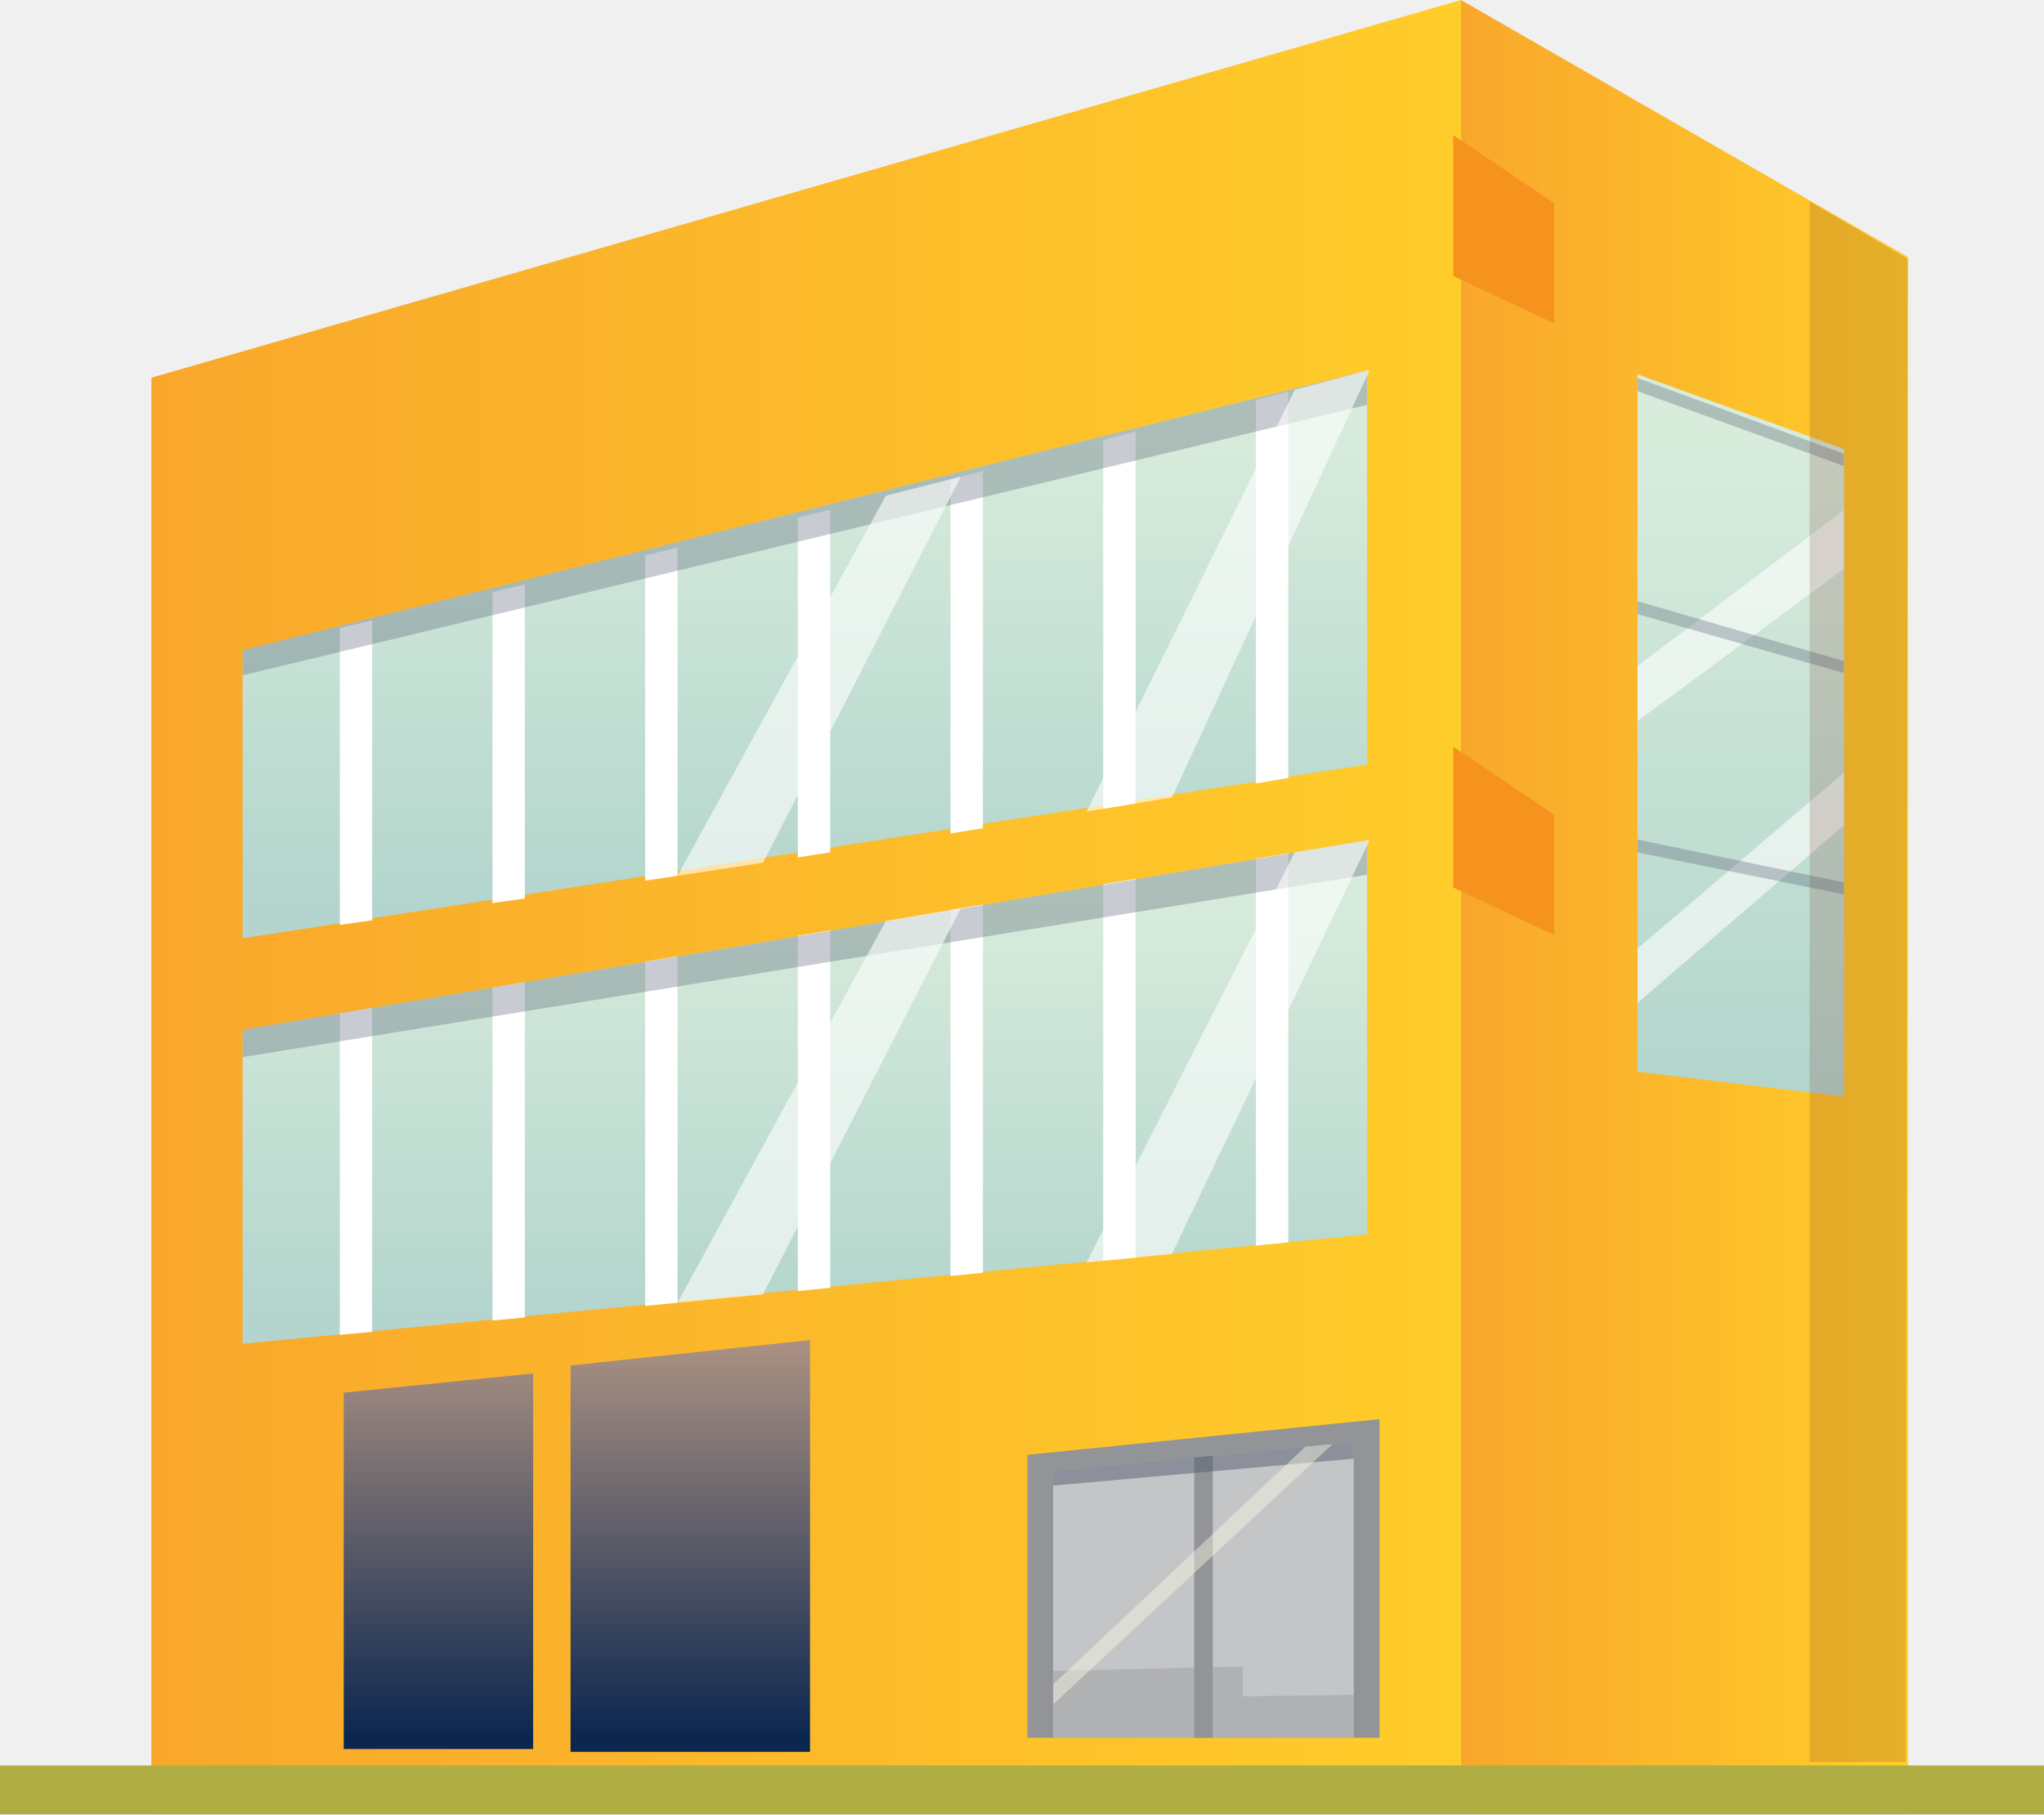
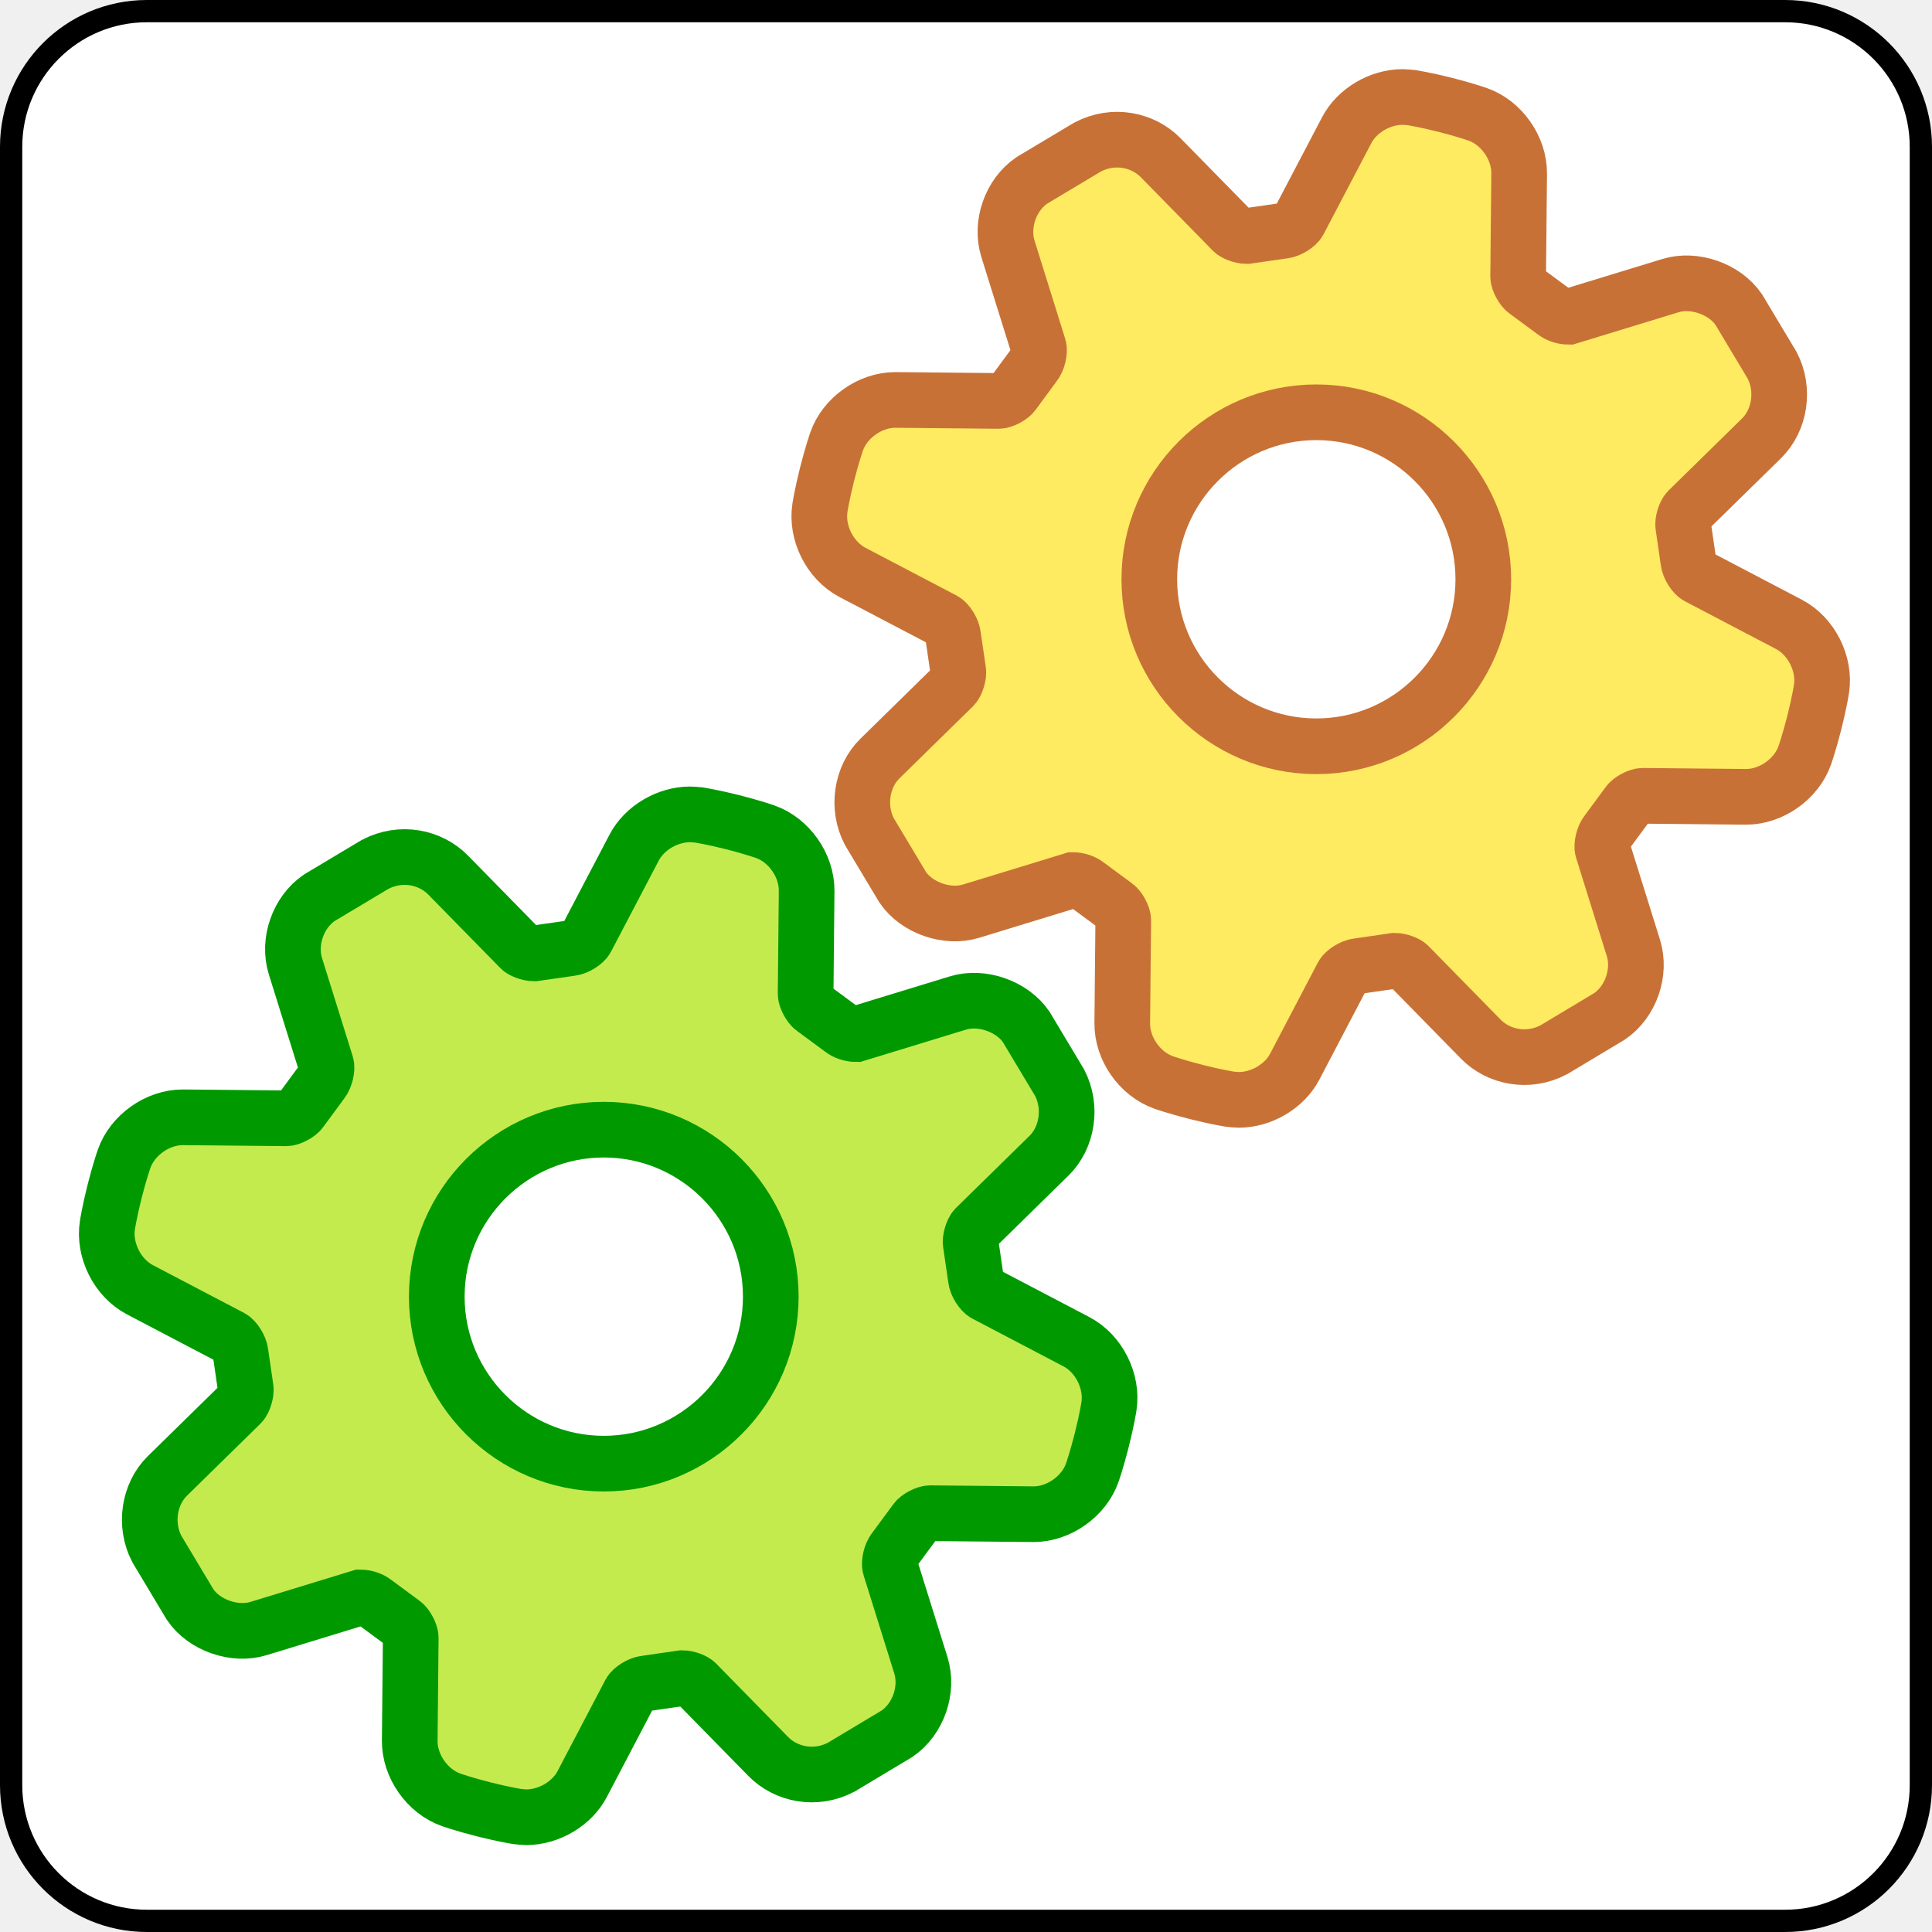
- <svg xmlns="http://www.w3.org/2000/svg" version="1.1" id="svg833" xml:space="preserve" width="1088.746" height="966.474">
-   <defs id="defs837">
-     <clipPath clipPathUnits="userSpaceOnUse" id="clipPath849">
-       <path d="M 0,798.583 H 1055.947 V 0 H 0 Z" id="path847" />
-     </clipPath>
-     <clipPath clipPathUnits="userSpaceOnUse" id="clipPath969">
-       <path d="M 444.764,633.242 V 59.334 h 366.104 v 724.807 z" id="path967" />
-     </clipPath>
-     <linearGradient x1="0" y1="0" x2="1" y2="0" gradientUnits="userSpaceOnUse" gradientTransform="matrix(366.1035,0,0,-366.1035,444.7637,421.7373)" spreadMethod="pad" id="linearGradient979">
-       <stop style="stop-opacity:1;stop-color:#f9a72b" offset="0" id="stop975" />
-       <stop style="stop-opacity:1;stop-color:#ffcd2a" offset="1" id="stop977" />
-     </linearGradient>
-     <clipPath clipPathUnits="userSpaceOnUse" id="clipPath989">
-       <path d="M 470.269,524.396 V 409.312 l 314.313,69.366 v 157.437 z" id="path987" />
-     </clipPath>
-     <linearGradient x1="0" y1="0" x2="1" y2="0" gradientUnits="userSpaceOnUse" gradientTransform="matrix(-9.3e-6,211.9295,211.9295,9.3e-6,627.4258,421.249)" spreadMethod="pad" id="linearGradient1001">
-       <stop style="stop-opacity:1;stop-color:#b3d5cd" offset="0" id="stop995" />
-       <stop style="stop-opacity:1;stop-color:#d8ecdc" offset="0.914" id="stop997" />
-       <stop style="stop-opacity:1;stop-color:#d8ecdc" offset="1" id="stop999" />
-     </linearGradient>
-     <clipPath clipPathUnits="userSpaceOnUse" id="clipPath1011">
-       <path d="M 0,798.583 H 1055.947 V 0 H 0 Z" id="path1009" />
-     </clipPath>
-     <clipPath clipPathUnits="userSpaceOnUse" id="clipPath1047">
-       <path d="M 470.269,636.115 H 784.582 V 514.363 H 470.269 Z" id="path1045" />
-     </clipPath>
-     <clipPath clipPathUnits="userSpaceOnUse" id="clipPath1063">
-       <path d="m 591.856,593.707 h 79.191 V 434.261 h -79.191 z" id="path1061" />
-     </clipPath>
-     <clipPath clipPathUnits="userSpaceOnUse" id="clipPath1079">
-       <path d="m 706.181,636.411 h 79.186 v -176.47 h -79.186 z" id="path1077" />
-     </clipPath>
-     <clipPath clipPathUnits="userSpaceOnUse" id="clipPath1095">
-       <path d="M 470.269,372.756 V 247.297 l 314.313,43.674 V 448.44 Z" id="path1093" />
-     </clipPath>
-     <linearGradient x1="0" y1="0" x2="1" y2="0" gradientUnits="userSpaceOnUse" gradientTransform="matrix(-8.2e-6,187.9521,187.9521,8.2e-6,627.4258,257.8838)" spreadMethod="pad" id="linearGradient1107">
-       <stop style="stop-opacity:1;stop-color:#b3d5cd" offset="0" id="stop1101" />
-       <stop style="stop-opacity:1;stop-color:#d8ecdc" offset="0.914" id="stop1103" />
-       <stop style="stop-opacity:1;stop-color:#d8ecdc" offset="1" id="stop1105" />
-     </linearGradient>
-     <clipPath clipPathUnits="userSpaceOnUse" id="clipPath1117">
-       <path d="M 0,798.583 H 1055.947 V 0 H 0 Z" id="path1115" />
-     </clipPath>
-     <clipPath clipPathUnits="userSpaceOnUse" id="clipPath1153">
-       <path d="M 470.269,448.44 H 784.582 V 361.816 H 470.269 Z" id="path1151" />
-     </clipPath>
-     <clipPath clipPathUnits="userSpaceOnUse" id="clipPath1169">
-       <path d="m 591.856,421.299 h 79.191 V 263.676 h -79.191 z" id="path1167" />
-     </clipPath>
-     <clipPath clipPathUnits="userSpaceOnUse" id="clipPath1185">
-       <path d="m 706.181,448.623 h 79.186 V 279.777 h -79.186 z" id="path1183" />
-     </clipPath>
-     <clipPath clipPathUnits="userSpaceOnUse" id="clipPath1201">
-       <path d="M 119.464,205.287 V 65.525 l 371.814,1.231 5.975,195.828 z" id="path1199" />
-     </clipPath>
-     <linearGradient x1="0" y1="0" x2="1" y2="0" gradientUnits="userSpaceOnUse" gradientTransform="matrix(377.7891,0,0,-377.7891,119.4639,164.0547)" spreadMethod="pad" id="linearGradient1211">
-       <stop style="stop-opacity:1;stop-color:#f9a72b" offset="0" id="stop1207" />
-       <stop style="stop-opacity:1;stop-color:#ffcd2a" offset="1" id="stop1209" />
-     </linearGradient>
-     <clipPath clipPathUnits="userSpaceOnUse" id="clipPath1221">
-       <path d="M 0,798.583 H 1055.947 V 0 H 0 Z" id="path1219" />
-     </clipPath>
-     <clipPath clipPathUnits="userSpaceOnUse" id="clipPath1237">
-       <path d="M 20.517,283.214 H 497.253 V 205.287 H 20.517 Z" id="path1235" />
-     </clipPath>
-     <clipPath clipPathUnits="userSpaceOnUse" id="clipPath1253">
-       <path d="M 215.788,219.896 V 65.525 h 66.944 v 164.524 z" id="path1251" />
-     </clipPath>
-     <linearGradient x1="0" y1="0" x2="1" y2="0" gradientUnits="userSpaceOnUse" gradientTransform="matrix(-9e-6,-205.8168,-205.8168,9e-6,249.2598,275.4844)" spreadMethod="pad" id="linearGradient1265">
-       <stop style="stop-opacity:1;stop-color:#d9b091" offset="0" id="stop1259" />
-       <stop style="stop-opacity:1;stop-color:#0b264f" offset="0.995" id="stop1261" />
-       <stop style="stop-opacity:1;stop-color:#0b264f" offset="1" id="stop1263" />
-     </linearGradient>
-     <clipPath clipPathUnits="userSpaceOnUse" id="clipPath1275">
-       <path d="M 141.728,209.028 V 66.642 h 52.957 v 150.051 z" id="path1273" />
-     </clipPath>
-     <linearGradient x1="0" y1="0" x2="1" y2="0" gradientUnits="userSpaceOnUse" gradientTransform="matrix(-9e-6,-205.8067,-205.8067,9e-6,168.2065,275.4775)" spreadMethod="pad" id="linearGradient1287">
-       <stop style="stop-opacity:1;stop-color:#d9b091" offset="0" id="stop1281" />
-       <stop style="stop-opacity:1;stop-color:#0b264f" offset="0.995" id="stop1283" />
-       <stop style="stop-opacity:1;stop-color:#0b264f" offset="1" id="stop1285" />
-     </linearGradient>
-     <clipPath clipPathUnits="userSpaceOnUse" id="clipPath1297">
-       <path d="M 810.868,59.334 H 935.795 V 681.481 L 810.868,784.141 Z" id="path1295" />
-     </clipPath>
-     <linearGradient x1="0" y1="0" x2="1" y2="0" gradientUnits="userSpaceOnUse" gradientTransform="matrix(124.9277,0,0,-124.9277,810.8672,421.7373)" spreadMethod="pad" id="linearGradient1307">
-       <stop style="stop-opacity:1;stop-color:#f9a72b" offset="0" id="stop1303" />
-       <stop style="stop-opacity:1;stop-color:#ffcd2a" offset="1" id="stop1305" />
-     </linearGradient>
-     <clipPath clipPathUnits="userSpaceOnUse" id="clipPath1317">
-       <path d="m 860.205,355.982 57.753,-9.953 v 258.73 l -57.753,29.858 z" id="path1315" />
-     </clipPath>
-     <linearGradient x1="0" y1="0" x2="1" y2="0" gradientUnits="userSpaceOnUse" gradientTransform="matrix(-1.25e-5,286.1725,286.1725,1.25e-5,889.082,346.4336)" spreadMethod="pad" id="linearGradient1329">
-       <stop style="stop-opacity:1;stop-color:#b3d5cd" offset="0" id="stop1323" />
-       <stop style="stop-opacity:1;stop-color:#d8ecdc" offset="0.914" id="stop1325" />
-       <stop style="stop-opacity:1;stop-color:#d8ecdc" offset="1" id="stop1327" />
-     </linearGradient>
-     <clipPath clipPathUnits="userSpaceOnUse" id="clipPath1339">
-       <path d="M 0,798.583 H 1055.947 V 0 H 0 Z" id="path1337" />
-     </clipPath>
-     <clipPath clipPathUnits="userSpaceOnUse" id="clipPath1347">
-       <path d="m 860.205,582.671 h 57.753 v -83.017 h -57.753 z" id="path1345" />
-     </clipPath>
-     <clipPath clipPathUnits="userSpaceOnUse" id="clipPath1363">
-       <path d="m 860.205,479.44 h 57.753 v -90.652 h -57.753 z" id="path1361" />
-     </clipPath>
-     <clipPath clipPathUnits="userSpaceOnUse" id="clipPath1379">
-       <path d="m 860.205,634.617 h 57.753 v -34.656 h -57.753 z" id="path1377" />
-     </clipPath>
-     <clipPath clipPathUnits="userSpaceOnUse" id="clipPath1395">
-       <path d="m 860.205,453.058 h 57.753 V 431.46 h -57.753 z" id="path1393" />
-     </clipPath>
-     <clipPath clipPathUnits="userSpaceOnUse" id="clipPath1411">
-       <path d="m 860.205,546.81 h 57.753 v -28.292 h -57.753 z" id="path1409" />
-     </clipPath>
-     <clipPath clipPathUnits="userSpaceOnUse" id="clipPath1435">
-       <path d="m 908.289,704.081 h 27.506 V 90.182 h -27.506 z" id="path1433" />
-     </clipPath>
-     <clipPath clipPathUnits="userSpaceOnUse" id="clipPath1451">
-       <path d="M 26.706,421.732 V 269.803 l 361.159,75.969 v 197.179 z" id="path1449" />
-     </clipPath>
-     <linearGradient x1="0" y1="0" x2="1" y2="0" gradientUnits="userSpaceOnUse" gradientTransform="matrix(361.1592,0,0,-361.1592,26.70605,406.377)" spreadMethod="pad" id="linearGradient1461">
-       <stop style="stop-opacity:1;stop-color:#f9a72b" offset="0" id="stop1457" />
-       <stop style="stop-opacity:1;stop-color:#ffcd2a" offset="1" id="stop1459" />
-     </linearGradient>
-     <clipPath clipPathUnits="userSpaceOnUse" id="clipPath1471">
-       <path d="m 62.586,388.733 v -99.72 l 284.016,70.858 v 125.684 z" id="path1469" />
-     </clipPath>
-     <linearGradient x1="0" y1="0" x2="1" y2="0" gradientUnits="userSpaceOnUse" gradientTransform="matrix(-8e-6,183.6514,183.6514,8e-6,204.5942,299.3584)" spreadMethod="pad" id="linearGradient1483">
-       <stop style="stop-opacity:1;stop-color:#b3d5cd" offset="0" id="stop1477" />
-       <stop style="stop-opacity:1;stop-color:#d8ecdc" offset="0.914" id="stop1479" />
-       <stop style="stop-opacity:1;stop-color:#d8ecdc" offset="1" id="stop1481" />
-     </linearGradient>
-     <clipPath clipPathUnits="userSpaceOnUse" id="clipPath1493">
-       <path d="M 0,798.583 H 1055.947 V 0 H 0 Z" id="path1491" />
-     </clipPath>
-     <clipPath clipPathUnits="userSpaceOnUse" id="clipPath1529">
-       <path d="M 62.586,485.555 H 346.602 V 380.043 H 62.586 Z" id="path1527" />
-     </clipPath>
-     <clipPath clipPathUnits="userSpaceOnUse" id="clipPath1545">
-       <path d="m 172.457,450.645 h 71.554 V 315.966 h -71.554 z" id="path1543" />
-     </clipPath>
-     <clipPath clipPathUnits="userSpaceOnUse" id="clipPath1561">
-       <path d="m 275.762,485.796 h 71.551 V 341.918 h -71.551 z" id="path1559" />
-     </clipPath>
-     <clipPath clipPathUnits="userSpaceOnUse" id="clipPath1605">
-       <path d="M 343.532,119.915 H 448.271 V 90.786 H 343.532 Z" id="path1603" />
-     </clipPath>
-     <clipPath clipPathUnits="userSpaceOnUse" id="clipPath1625">
-       <path d="M 343.532,212.886 H 448.271 V 191.783 H 343.532 Z" id="path1623" />
-     </clipPath>
-     <clipPath clipPathUnits="userSpaceOnUse" id="clipPath1641">
-       <path d="m 343.532,211.812 h 97.299 V 104.154 h -97.299 z" id="path1639" />
-     </clipPath>
-     <clipPath clipPathUnits="userSpaceOnUse" id="clipPath1665">
-       <path d="m 696.85,118.394 h 84.044 V 89.897 H 696.85 Z" id="path1663" />
-     </clipPath>
-     <clipPath clipPathUnits="userSpaceOnUse" id="clipPath1685">
-       <path d="m 696.85,207.957 h 84.044 V 190.633 H 696.85 Z" id="path1683" />
-     </clipPath>
-     <clipPath clipPathUnits="userSpaceOnUse" id="clipPath1701">
-       <path d="m 696.85,207.178 h 78.075 V 103.23 H 696.85 Z" id="path1699" />
-     </clipPath>
-     <clipPath clipPathUnits="userSpaceOnUse" id="clipPath1721">
-       <path d="M 854.816,387.816 H 1042.67 V 169.251 H 854.816 Z" id="path1719" />
-     </clipPath>
-     <clipPath clipPathUnits="userSpaceOnUse" id="clipPath1761">
-       <path d="M 854.816,387.816 H 1042.67 V 169.251 H 854.816 Z" id="path1759" />
-     </clipPath>
-     <clipPath clipPathUnits="userSpaceOnUse" id="clipPath1777">
-       <path d="m 911.708,344.219 h 22.551 v -10.254 h -22.551 z" id="path1775" />
-     </clipPath>
-     <clipPath clipPathUnits="userSpaceOnUse" id="clipPath1793">
-       <path d="m 896.312,296.229 h 14.38 v -6.541 h -14.38 z" id="path1791" />
-     </clipPath>
-     <clipPath clipPathUnits="userSpaceOnUse" id="clipPath1809">
-       <path d="m 952.687,320.831 h 14.383 v -6.538 h -14.383 z" id="path1807" />
-     </clipPath>
-     <clipPath clipPathUnits="userSpaceOnUse" id="clipPath1865">
-       <path d="m 817.532,301.32 h 17.734 v -8.061 h -17.734 z" id="path1863" />
-     </clipPath>
-     <clipPath clipPathUnits="userSpaceOnUse" id="clipPath1881">
-       <path d="m 795.715,200.094 h 11.306 v -5.14 h -11.306 z" id="path1879" />
-     </clipPath>
-     <clipPath clipPathUnits="userSpaceOnUse" id="clipPath1897">
-       <path d="m 813.451,241.061 h 11.313 v -5.143 h -11.313 z" id="path1895" />
-     </clipPath>
-     <clipPath clipPathUnits="userSpaceOnUse" id="clipPath1913">
-       <path d="m 813.054,284.926 h 5.659 v -2.572 h -5.659 z" id="path1911" />
-     </clipPath>
-     <clipPath clipPathUnits="userSpaceOnUse" id="clipPath1929">
-       <path d="m 825.557,210.75 h 5.662 v -2.574 h -5.662 z" id="path1927" />
-     </clipPath>
-     <clipPath clipPathUnits="userSpaceOnUse" id="clipPath1965">
-       <path d="m 790.554,332.569 h 94.072 v -177.02 h -94.072 z" id="path1963" />
-     </clipPath>
-     <clipPath clipPathUnits="userSpaceOnUse" id="clipPath2001">
-       <path d="m 583.12,279.041 h 60.734 V 157.995 H 583.12 Z" id="path1999" />
-     </clipPath>
-     <clipPath clipPathUnits="userSpaceOnUse" id="clipPath2017">
-       <path d="m 598.354,267.975 h 14.501 v -6.592 h -14.501 z" id="path2015" />
-     </clipPath>
-     <clipPath clipPathUnits="userSpaceOnUse" id="clipPath2033">
-       <path d="m 580.512,185.2 h 9.25 v -4.204 h -9.25 z" id="path2031" />
-     </clipPath>
-     <clipPath clipPathUnits="userSpaceOnUse" id="clipPath2049">
-       <path d="m 595.018,218.7 h 9.25 v -4.201 h -9.25 z" id="path2047" />
-     </clipPath>
-     <clipPath clipPathUnits="userSpaceOnUse" id="clipPath2065">
-       <path d="m 594.691,254.574 h 4.629 v -2.107 h -4.629 z" id="path2063" />
-     </clipPath>
-     <clipPath clipPathUnits="userSpaceOnUse" id="clipPath2081">
-       <path d="m 604.917,193.917 h 4.629 v -2.107 h -4.629 z" id="path2079" />
-     </clipPath>
-     <clipPath clipPathUnits="userSpaceOnUse" id="clipPath2121">
-       <path d="M 464.403,277.154 H 584.692 V 137.199 H 464.403 Z" id="path2119" />
-     </clipPath>
-     <clipPath clipPathUnits="userSpaceOnUse" id="clipPath2161">
-       <path d="M 464.403,277.154 H 584.692 V 137.199 H 464.403 Z" id="path2159" />
-     </clipPath>
-     <clipPath clipPathUnits="userSpaceOnUse" id="clipPath2177">
-       <path d="m 500.833,249.237 h 14.442 v -6.561 h -14.442 z" id="path2175" />
-     </clipPath>
-     <clipPath clipPathUnits="userSpaceOnUse" id="clipPath2193">
-       <path d="m 490.973,218.511 h 9.211 v -4.191 h -9.211 z" id="path2191" />
-     </clipPath>
-     <clipPath clipPathUnits="userSpaceOnUse" id="clipPath2209">
-       <path d="m 527.074,234.263 h 9.208 v -4.184 h -9.208 z" id="path2207" />
-     </clipPath>
-     <filter style="color-interpolation-filters:sRGB" id="filter4999" x="-0.011" width="1.021" y="-0.517" height="2.034">
-       <feGaussianBlur stdDeviation="4.136" id="feGaussianBlur5001" />
-     </filter>
-     <filter style="color-interpolation-filters:sRGB" id="filter1451" x="-0.009" width="1.017" y="-0.422" height="1.844">
-       <feGaussianBlur stdDeviation="3.375" id="feGaussianBlur1453" />
-     </filter>
-     <filter style="color-interpolation-filters:sRGB" id="filter1513" x="-0.34" width="1.681" y="-0.016" height="1.033">
-       <feGaussianBlur stdDeviation="5.36" id="feGaussianBlur1515" />
-     </filter>
-   </defs>
-   <g id="g963" transform="matrix(1.905426,0,0,-1.333333,-766.8341,1045.521)">
-     <g id="g965" clip-path="url(#clipPath969)">
-       <g id="g971">
-         <g id="g973">
-           <path d="M 444.764,633.242 V 59.334 h 366.104 v 724.807 z" style="fill:url(#linearGradient979);stroke:none" id="path981" />
-         </g>
-       </g>
-     </g>
+ <svg xmlns="http://www.w3.org/2000/svg" version="1.1" id="Layer_1" x="0" y="0" width="34.707" height="34.707" enable-background="new 0 0 42 32" xml:space="preserve">
+   <defs id="defs15">
+ 	
+ 	
+ 	
+ 	
+ </defs>
+   <rect style="opacity:1;fill:#ffffff;fill-opacity:1;stroke:#000000;stroke-width:0.4;stroke-miterlimit:4;stroke-dasharray:none;stroke-opacity:1" id="rect838" width="34.307" height="34.307" x="0.2" y="0.2" ry="2.438" />
+   <g id="g841" transform="translate(-9.135428,1.145415)" style="stroke:#c87137;stroke-opacity:1;fill:none">
+     <path fill="#828282" d="m 27.338,5.919 c -0.04,0.061 -0.185,0.138 -0.259,0.138 l -1.861,-0.018 c -0.452,0 -0.905,0.321 -1.053,0.746 0,0 -0.082,0.233 -0.172,0.59 -0.09,0.357 -0.128,0.601 -0.128,0.601 -0.07,0.451 0.181,0.95 0.584,1.161 l 1.641,0.86 c 0.063,0.033 0.156,0.172 0.166,0.273 l 0.093,0.635 c 0.015,0.07 -0.033,0.23 -0.084,0.28 l -1.322,1.296 c -0.331,0.324 -0.418,0.878 -0.19,1.313 l 0.599,1 c 0.253,0.372 0.801,0.562 1.231,0.428 l 1.824,-0.558 c 0.099,0 0.198,0.038 0.254,0.083 l 0.515,0.38 c 0.06,0.04 0.139,0.187 0.138,0.259 l -0.018,1.852 c -0.004,0.456 0.316,0.913 0.746,1.063 0,0 0.233,0.082 0.59,0.172 0.357,0.09 0.601,0.128 0.601,0.128 0.026,0.004 0.13,0.012 0.156,0.012 0.408,0 0.822,-0.245 1.005,-0.596 l 0.86,-1.641 c 0.033,-0.063 0.172,-0.156 0.273,-0.166 l 0.663,-0.096 c 0.1,0 0.218,0.052 0.251,0.086 l 1.296,1.322 c 0.315,0.322 0.846,0.437 1.313,0.19 l 0.999,-0.599 c 0.382,-0.26 0.567,-0.79 0.429,-1.231 l -0.552,-1.767 c -0.021,-0.068 0.012,-0.232 0.078,-0.311 l 0.38,-0.515 c 0.04,-0.061 0.185,-0.138 0.259,-0.138 l 1.861,0.018 c 0.452,0 0.905,-0.321 1.053,-0.746 0,0 0.082,-0.233 0.172,-0.59 0.09,-0.357 0.128,-0.601 0.128,-0.601 0.07,-0.451 -0.181,-0.95 -0.584,-1.161 l -1.641,-0.86 c -0.063,-0.033 -0.156,-0.172 -0.166,-0.273 l -0.092,-0.633 c -0.015,-0.07 0.033,-0.23 0.084,-0.28 l 1.322,-1.296 c 0.331,-0.324 0.418,-0.878 0.19,-1.313 l -0.599,-1 c -0.253,-0.371 -0.8,-0.563 -1.231,-0.429 l -1.825,0.558 c -0.099,0 -0.198,-0.038 -0.254,-0.083 l -0.515,-0.38 c -0.06,-0.04 -0.139,-0.187 -0.138,-0.259 l 0.018,-1.852 c 0.004,-0.456 -0.316,-0.913 -0.746,-1.063 0,0 -0.233,-0.082 -0.59,-0.172 -0.357,-0.09 -0.601,-0.128 -0.601,-0.128 -0.026,-0.003 -0.13,-0.011 -0.156,-0.011 -0.408,0 -0.822,0.245 -1.005,0.596 l -0.86,1.641 c -0.033,0.063 -0.172,0.156 -0.273,0.166 l -0.663,0.095 c -0.1,0 -0.218,-0.052 -0.251,-0.086 l -1.296,-1.322 c -0.314,-0.321 -0.844,-0.437 -1.313,-0.19 l -1,0.598 c -0.382,0.26 -0.567,0.79 -0.429,1.231 l 0.552,1.767 c 0.021,0.068 -0.012,0.232 -0.078,0.311 z" id="path6" style="fill:#ffeb61;stroke:#c87137;stroke-width:1;stroke-miterlimit:4;stroke-dasharray:none;stroke-opacity:1;fill-opacity:1" />
+     <path fill="#828282" d="m 32.782,12.261 c 1.654,0 3,-1.346 3,-3 0,-1.654 -1.346,-3 -3,-3 -1.654,0 -3,1.346 -3,3 0,1.654 1.346,3 3,3 z" id="path8" style="fill:#ffffff;stroke:#c87137;stroke-opacity:1;fill-opacity:1" />
  </g>
-   <g id="g983" transform="matrix(1.905426,0,0,-1.333333,-766.8341,1045.521)">
-     <g id="g985" clip-path="url(#clipPath989)">
-       <g id="g991">
-         <g id="g993">
-           <path d="M 470.269,524.396 V 409.312 l 314.313,69.366 v 157.437 z" style="fill:url(#linearGradient1001);stroke:none" id="path1003" />
-         </g>
-       </g>
-     </g>
+   <g id="g847" transform="translate(-21.93543,14.03249)" style="stroke:#009a00;stroke-opacity:1">
+     <path fill="#828282" d="m 27.338,5.919 c -0.04,0.061 -0.185,0.138 -0.259,0.138 l -1.861,-0.018 c -0.452,0 -0.905,0.321 -1.053,0.746 0,0 -0.082,0.233 -0.172,0.59 -0.09,0.357 -0.128,0.601 -0.128,0.601 -0.07,0.451 0.181,0.95 0.584,1.161 l 1.641,0.86 c 0.063,0.033 0.156,0.172 0.166,0.273 l 0.093,0.635 c 0.015,0.07 -0.033,0.23 -0.084,0.28 l -1.322,1.296 c -0.331,0.324 -0.418,0.878 -0.19,1.313 l 0.599,1 c 0.253,0.372 0.801,0.562 1.231,0.428 l 1.824,-0.558 c 0.099,0 0.198,0.038 0.254,0.083 l 0.515,0.38 c 0.06,0.04 0.139,0.187 0.138,0.259 l -0.018,1.852 c -0.004,0.456 0.316,0.913 0.746,1.063 0,0 0.233,0.082 0.59,0.172 0.357,0.09 0.601,0.128 0.601,0.128 0.026,0.004 0.13,0.012 0.156,0.012 0.408,0 0.822,-0.245 1.005,-0.596 l 0.86,-1.641 c 0.033,-0.063 0.172,-0.156 0.273,-0.166 l 0.663,-0.096 c 0.1,0 0.218,0.052 0.251,0.086 l 1.296,1.322 c 0.315,0.322 0.846,0.437 1.313,0.19 l 0.999,-0.599 c 0.382,-0.26 0.567,-0.79 0.429,-1.231 l -0.552,-1.767 c -0.021,-0.068 0.012,-0.232 0.078,-0.311 l 0.38,-0.515 c 0.04,-0.061 0.185,-0.138 0.259,-0.138 l 1.861,0.018 c 0.452,0 0.905,-0.321 1.053,-0.746 0,0 0.082,-0.233 0.172,-0.59 0.09,-0.357 0.128,-0.601 0.128,-0.601 0.07,-0.451 -0.181,-0.95 -0.584,-1.161 l -1.641,-0.86 c -0.063,-0.033 -0.156,-0.172 -0.166,-0.273 l -0.092,-0.633 c -0.015,-0.07 0.033,-0.23 0.084,-0.28 l 1.322,-1.296 c 0.331,-0.324 0.418,-0.878 0.19,-1.313 l -0.599,-1 c -0.253,-0.371 -0.8,-0.563 -1.231,-0.429 l -1.825,0.558 c -0.099,0 -0.198,-0.038 -0.254,-0.083 l -0.515,-0.38 c -0.06,-0.04 -0.139,-0.187 -0.138,-0.259 l 0.018,-1.852 c 0.004,-0.456 -0.316,-0.913 -0.746,-1.063 0,0 -0.233,-0.082 -0.59,-0.172 -0.357,-0.09 -0.601,-0.128 -0.601,-0.128 -0.026,-0.003 -0.13,-0.011 -0.156,-0.011 -0.408,0 -0.822,0.245 -1.005,0.596 l -0.86,1.641 c -0.033,0.063 -0.172,0.156 -0.273,0.166 l -0.663,0.095 c -0.1,0 -0.218,-0.052 -0.251,-0.086 l -1.296,-1.322 c -0.314,-0.321 -0.844,-0.437 -1.313,-0.19 l -1,0.598 c -0.382,0.26 -0.567,0.79 -0.429,1.231 l 0.552,1.767 c 0.021,0.068 -0.012,0.232 -0.078,0.311 z" id="path843" style="fill:#c4eb4e;stroke:#009a00;stroke-width:1;stroke-miterlimit:4;stroke-dasharray:none;stroke-opacity:1" />
+     <path fill="#828282" d="m 32.782,12.261 c 1.654,0 3,-1.346 3,-3 0,-1.654 -1.346,-3 -3,-3 -1.654,0 -3,1.346 -3,3 0,1.654 1.346,3 3,3 z" id="path845" style="fill:#ffffff;stroke:#009a00;stroke-opacity:1;fill-opacity:1" />
  </g>
-   <g id="g1005" transform="matrix(1.905426,0,0,-1.333333,-766.8341,1045.521)">
-     <g id="g1007" clip-path="url(#clipPath1011)">
-       <g id="g1013" transform="translate(506.4863,416.4717)">
-         <path d="M 0,0 -9.055,-1.817 V 116.818 L 0,119.823 Z" style="fill:#ffffff;fill-opacity:1;fill-rule:nonzero;stroke:none" id="path1015" />
-       </g>
-       <g id="g1017" transform="translate(549.1689,425.2061)">
-         <path d="M 0,0 -9.051,-1.876 V 122.382 L 0,125.462 Z" style="fill:#ffffff;fill-opacity:1;fill-rule:nonzero;stroke:none" id="path1019" />
-       </g>
-       <g id="g1021" transform="translate(591.8564,434.2612)">
-         <path d="M 0,0 -9.058,-1.948 V 127.998 L 0,131.158 Z" style="fill:#ffffff;fill-opacity:1;fill-rule:nonzero;stroke:none" id="path1023" />
-       </g>
-       <g id="g1025" transform="translate(634.5352,443.6079)">
-         <path d="m 0,0 -9.054,-2.005 v 135.69 L 0,136.914 Z" style="fill:#ffffff;fill-opacity:1;fill-rule:nonzero;stroke:none" id="path1027" />
-       </g>
-       <g id="g1029" transform="translate(677.2246,453.2476)">
-         <path d="M 0,0 -9.056,-2.07 V 139.41 L 0,142.71 Z" style="fill:#ffffff;fill-opacity:1;fill-rule:nonzero;stroke:none" id="path1031" />
-       </g>
-       <g id="g1033" transform="translate(719.9072,463.1616)">
-         <path d="M 0,0 -9.058,-2.125 V 145.173 L 0,148.542 Z" style="fill:#ffffff;fill-opacity:1;fill-rule:nonzero;stroke:none" id="path1035" />
-       </g>
-       <g id="g1037" transform="translate(762.5889,473.3379)">
-         <path d="M 0,0 -9.051,-2.179 V 150.976 L 0,154.403 Z" style="fill:#ffffff;fill-opacity:1;fill-rule:nonzero;stroke:none" id="path1039" />
-       </g>
-       <g id="g1041">
-         <g id="g1043" />
-         <g id="g1055">
-           <g clip-path="url(#clipPath1047)" opacity="0.32" id="g1053">
-             <g transform="translate(784.582,622.3882)" id="g1051">
-               <path d="m 0,0 -314.313,-108.025 v 10.032 L 0,13.727 Z" style="fill:#515c6e;fill-opacity:1;fill-rule:nonzero;stroke:none" id="path1049" />
-             </g>
-           </g>
-         </g>
-       </g>
-       <g id="g1057">
-         <g id="g1059" />
-         <g id="g1071">
-           <g clip-path="url(#clipPath1063)" opacity="0.6" id="g1069">
-             <g transform="translate(650.0801,586.103)" id="g1067">
-               <path d="m 0,0 -58.224,-151.842 23.887,5.195 55.304,154.251 z" style="fill:#ffffff;fill-opacity:1;fill-rule:nonzero;stroke:none" id="path1065" />
-             </g>
-           </g>
-         </g>
-       </g>
-       <g id="g1073">
-         <g id="g1075" />
-         <g id="g1087">
-           <g clip-path="url(#clipPath1079)" opacity="0.6" id="g1085">
-             <g transform="translate(764.4053,628.4307)" id="g1083">
-               <path d="m 0,0 -58.225,-168.489 23.887,5.619 55.3,170.85 z" style="fill:#ffffff;fill-opacity:1;fill-rule:nonzero;stroke:none" id="path1081" />
-             </g>
-           </g>
-         </g>
-       </g>
-     </g>
-   </g>
-   <g id="g1089" transform="matrix(1.905426,0,0,-1.333333,-766.8341,1045.521)">
-     <g id="g1091" clip-path="url(#clipPath1095)">
-       <g id="g1097">
-         <g id="g1099">
-           <path d="M 470.269,372.756 V 247.297 l 314.313,43.674 V 448.44 Z" style="fill:url(#linearGradient1107);stroke:none" id="path1109" />
-         </g>
-       </g>
-     </g>
-   </g>
-   <g id="g1111" transform="matrix(1.905426,0,0,-1.333333,-766.8341,1045.521)">
-     <g id="g1113" clip-path="url(#clipPath1117)">
-       <g id="g1119" transform="translate(506.4863,252.0654)">
-         <path d="M 0,0 -9.055,-1.201 V 127.202 L 0,129.382 Z" style="fill:#ffffff;fill-opacity:1;fill-rule:nonzero;stroke:none" id="path1121" />
-       </g>
-       <g id="g1123" transform="translate(549.1689,257.8125)">
-         <path d="M 0,0 -9.051,-1.227 V 131.746 L 0,133.938 Z" style="fill:#ffffff;fill-opacity:1;fill-rule:nonzero;stroke:none" id="path1125" />
-       </g>
-       <g id="g1127" transform="translate(591.8564,263.6758)">
-         <path d="M 0,0 -9.058,-1.247 V 136.229 L 0,138.426 Z" style="fill:#ffffff;fill-opacity:1;fill-rule:nonzero;stroke:none" id="path1129" />
-       </g>
-       <g id="g1131" transform="translate(634.5352,269.6348)">
-         <path d="M 0,0 -9.054,-1.269 V 140.629 L 0,142.821 Z" style="fill:#ffffff;fill-opacity:1;fill-rule:nonzero;stroke:none" id="path1133" />
-       </g>
-       <g id="g1135" transform="translate(677.2246,275.6631)">
-         <path d="M 0,0 -9.056,-1.286 V 144.937 L 0,147.125 Z" style="fill:#ffffff;fill-opacity:1;fill-rule:nonzero;stroke:none" id="path1137" />
-       </g>
-       <g id="g1139" transform="translate(719.9072,281.7363)">
-         <path d="M 0,0 -9.058,-1.291 V 149.147 L 0,151.322 Z" style="fill:#ffffff;fill-opacity:1;fill-rule:nonzero;stroke:none" id="path1141" />
-       </g>
-       <g id="g1143" transform="translate(762.5889,287.8301)">
-         <path d="M 0,0 -9.051,-1.29 V 153.255 L 0,155.41 Z" style="fill:#ffffff;fill-opacity:1;fill-rule:nonzero;stroke:none" id="path1145" />
-       </g>
-       <g id="g1147">
-         <g id="g1149" />
-         <g id="g1161">
-           <g clip-path="url(#clipPath1153)" opacity="0.32" id="g1159">
-             <g transform="translate(784.582,434.709)" id="g1157">
-               <path d="m 0,0 -314.313,-72.893 v 10.94 L 0,13.731 Z" style="fill:#515c6e;fill-opacity:1;fill-rule:nonzero;stroke:none" id="path1155" />
-             </g>
-           </g>
-         </g>
-       </g>
-       <g id="g1163">
-         <g id="g1165" />
-         <g id="g1177">
-           <g clip-path="url(#clipPath1169)" opacity="0.6" id="g1175">
-             <g transform="translate(650.0801,416.2227)" id="g1173">
-               <path d="m 0,0 -58.224,-152.547 23.887,3.327 55.304,154.297 z" style="fill:#ffffff;fill-opacity:1;fill-rule:nonzero;stroke:none" id="path1171" />
-             </g>
-           </g>
-         </g>
-       </g>
-       <g id="g1179">
-         <g id="g1181" />
-         <g id="g1193">
-           <g clip-path="url(#clipPath1185)" opacity="0.6" id="g1191">
-             <g transform="translate(764.4053,443.6714)" id="g1189">
-               <path d="m 0,0 -58.225,-163.894 23.887,3.406 55.3,165.439 z" style="fill:#ffffff;fill-opacity:1;fill-rule:nonzero;stroke:none" id="path1187" />
-             </g>
-           </g>
-         </g>
-       </g>
-     </g>
-   </g>
-   <g id="g1247" transform="matrix(1.905426,0,0,-1.333333,-107.2602,1020.538)">
-     <g id="g1249" clip-path="url(#clipPath1253)">
-       <g id="g1255">
-         <g id="g1257">
-           <path d="M 215.788,219.896 V 65.525 h 66.944 v 164.524 z" style="fill:url(#linearGradient1265);stroke:none" id="path1267" />
-         </g>
-       </g>
-     </g>
-   </g>
-   <g id="g1269" transform="matrix(1.905426,0,0,-1.333333,-86.972,1020.538)">
-     <g id="g1271" clip-path="url(#clipPath1275)">
-       <g id="g1277">
-         <g id="g1279">
-           <path d="M 141.728,209.028 V 66.642 h 52.957 v 150.051 z" style="fill:url(#linearGradient1287);stroke:none" id="path1289" />
-         </g>
-       </g>
-     </g>
-   </g>
-   <g id="g1291" transform="matrix(1.905426,0,0,-1.333333,-766.8341,1045.521)">
-     <g id="g1293" clip-path="url(#clipPath1297)">
-       <g id="g1299">
-         <g id="g1301">
-           <path d="M 810.868,59.334 H 935.795 V 681.481 L 810.868,784.141 Z" style="fill:url(#linearGradient1307);stroke:none" id="path1309" />
-         </g>
-       </g>
-     </g>
-   </g>
-   <g id="g1311" transform="matrix(1.905426,0,0,-1.333333,-766.8341,1045.521)">
-     <g id="g1313" clip-path="url(#clipPath1317)">
-       <g id="g1319">
-         <g id="g1321">
-           <path d="m 860.205,355.982 57.753,-9.953 v 258.73 l -57.753,29.858 z" style="fill:url(#linearGradient1329);stroke:none" id="path1331" />
-         </g>
-       </g>
-     </g>
-   </g>
-   <g id="g1333" transform="matrix(1.905426,0,0,-1.354114,-766.8341,1060.694)">
-     <g id="g1335" clip-path="url(#clipPath1339)">
-       <g id="g1341">
-         <g id="g1343" />
-         <g id="g1355">
-           <g clip-path="url(#clipPath1347)" opacity="0.6" id="g1353">
-             <g transform="translate(917.958,582.6714)" id="g1351">
-               <path d="M 0,0 -57.753,-61.323 V -83.018 L 0,-23.07 Z" style="fill:#ffffff;fill-opacity:1;fill-rule:nonzero;stroke:none" id="path1349" />
-             </g>
-           </g>
-         </g>
-       </g>
-       <g id="g1357">
-         <g id="g1359" />
-         <g id="g1371">
-           <g clip-path="url(#clipPath1363)" opacity="0.6" id="g1369">
-             <g transform="translate(917.958,479.4399)" id="g1367">
-               <path d="M 0,0 -57.753,-69.257 V -90.652 L 0,-20.713 Z" style="fill:#ffffff;fill-opacity:1;fill-rule:nonzero;stroke:none" id="path1365" />
-             </g>
-           </g>
-         </g>
-       </g>
-       <g id="g1373">
-         <g id="g1375" />
-         <g id="g1387">
-           <g clip-path="url(#clipPath1379)" opacity="0.32" id="g1385">
-             <g transform="translate(917.958,599.9609)" id="g1383">
-               <path d="m 0,0 -57.753,29.481 v 5.175 L 0,4.799 Z" style="fill:#515c6e;fill-opacity:1;fill-rule:nonzero;stroke:none" id="path1381" />
-             </g>
-           </g>
-         </g>
-       </g>
-       <g id="g1389">
-         <g id="g1391" />
-         <g id="g1403">
-           <g clip-path="url(#clipPath1395)" opacity="0.32" id="g1401">
-             <g transform="translate(917.958,431.46)" id="g1399">
-               <path d="m 0,0 -57.753,16.523 v 5.075 L 0,4.71 Z" style="fill:#515c6e;fill-opacity:1;fill-rule:nonzero;stroke:none" id="path1397" />
-             </g>
-           </g>
-         </g>
-       </g>
-       <g id="g1405">
-         <g id="g1407" />
-         <g id="g1419">
-           <g clip-path="url(#clipPath1411)" opacity="0.32" id="g1417">
-             <g transform="translate(917.958,518.5181)" id="g1415">
-               <path d="m 0,0 -57.753,23.218 v 5.074 L 0,4.709 Z" style="fill:#515c6e;fill-opacity:1;fill-rule:nonzero;stroke:none" id="path1413" />
-             </g>
-           </g>
-         </g>
-       </g>
-       <g id="g1421" transform="translate(808.6885,674.7524)">
-         <path d="M 0,0 28.238,-18.69 V 28.605 L 0,55.42 Z" style="fill:#f6921e;fill-opacity:1;fill-rule:nonzero;stroke:none" id="path1423" />
-       </g>
-       <g id="g1425" transform="translate(808.6885,434.1934)">
-         <path d="M 0,0 28.238,-18.691 V 28.604 L 0,55.419 Z" style="fill:#f6921e;fill-opacity:1;fill-rule:nonzero;stroke:none" id="path1427" />
-       </g>
-       <g id="g1429">
-         <g id="g1431" />
-         <g id="g1443">
-           <g clip-path="url(#clipPath1435)" opacity="0.18" id="g1441">
-             <g transform="translate(908.2891,704.0811)" id="g1439">
-               <path d="m 0,0 v -613.899 h 26.871 l 0.635,591.298 z" style="fill:#6f2c20;fill-opacity:1;fill-rule:nonzero;stroke:none" id="path1437" />
-             </g>
-           </g>
-         </g>
-       </g>
-     </g>
-   </g>
-   <g id="g1651" transform="matrix(1.905426,0,0,-1.333333,734.8202,755.9419)">
-     <path d="m 0,0 -98.437,-14.267 v -113.02 H 0 Z" style="fill:#929497;fill-opacity:1;fill-rule:nonzero;stroke:none" id="path1653" />
-   </g>
-   <g id="g1655" transform="matrix(1.905426,0,0,-1.333333,721.101,768.2453)">
-     <path d="M 0,0 -84.044,-11.392 V -118.06 H 0 Z" style="fill:#c4c5c7;fill-opacity:1;fill-rule:nonzero;stroke:none" id="path1657" />
-   </g>
-   <g id="g1659" transform="matrix(1.905426,0,0,-1.333333,-766.8341,1045.521)">
-     <g id="g1661" />
-     <g id="g1673">
-       <g clip-path="url(#clipPath1665)" opacity="0.4" id="g1671">
-         <g transform="translate(696.8496,116.5654)" id="g1669">
-           <path d="M 0,0 52.962,1.828 V -10.105 L 84.044,-9.51 V -26.668 H 0 Z" style="fill:#929497;fill-opacity:1;fill-rule:nonzero;stroke:none" id="path1667" />
-         </g>
-       </g>
-     </g>
-   </g>
-   <g id="g1675" transform="matrix(1.905426,0,0,-1.333333,645.9724,775.1971)">
-     <path d="M 0,0 -5.182,-0.703 V -112.846 H 0 Z" style="fill:#929497;fill-opacity:1;fill-rule:nonzero;stroke:none" id="path1677" />
-   </g>
-   <g id="g1679" transform="matrix(1.905426,0,0,-1.333333,-766.8341,1045.521)">
-     <g id="g1681" />
-     <g id="g1693">
-       <g clip-path="url(#clipPath1685)" opacity="0.5" id="g1691">
-         <g transform="translate(780.8936,201.3936)" id="g1689">
-           <path d="m 0,0 -84.044,-10.761 v 5.933 L 0,6.563 Z" style="fill:#515c6e;fill-opacity:1;fill-rule:nonzero;stroke:none" id="path1687" />
-         </g>
-       </g>
-     </g>
-   </g>
-   <g id="g1695" transform="matrix(1.905426,0,0,-1.333333,-766.8341,1045.521)">
-     <g id="g1697" />
-     <g id="g1709">
-       <g clip-path="url(#clipPath1701)" opacity="0.42" id="g1707">
-         <g transform="translate(767.3701,206.1924)" id="g1705">
-           <path d="m 0,0 -70.521,-94.977 v -7.985 L 7.555,0.985 Z" style="fill:#fffce6;fill-opacity:1;fill-rule:nonzero;stroke:none" id="path1703" />
-         </g>
-       </g>
-     </g>
-   </g>
-   <path d="M 1088.746,940.409 H 0 v 26.065 h 1088.746 z" style="fill:#afae44;fill-opacity:1;fill-rule:nonzero;stroke:none;stroke-width:1.25" id="path2239" />
+   <rect style="fill:#f2f2f2;fill-opacity:1;stroke:#d9bc65;stroke-width:0.4;stroke-opacity:0.997" id="rect836" width="0.348" height="0.087" x="40.838" y="42.754" ry="0.044" rx="0.044" />
</svg>
